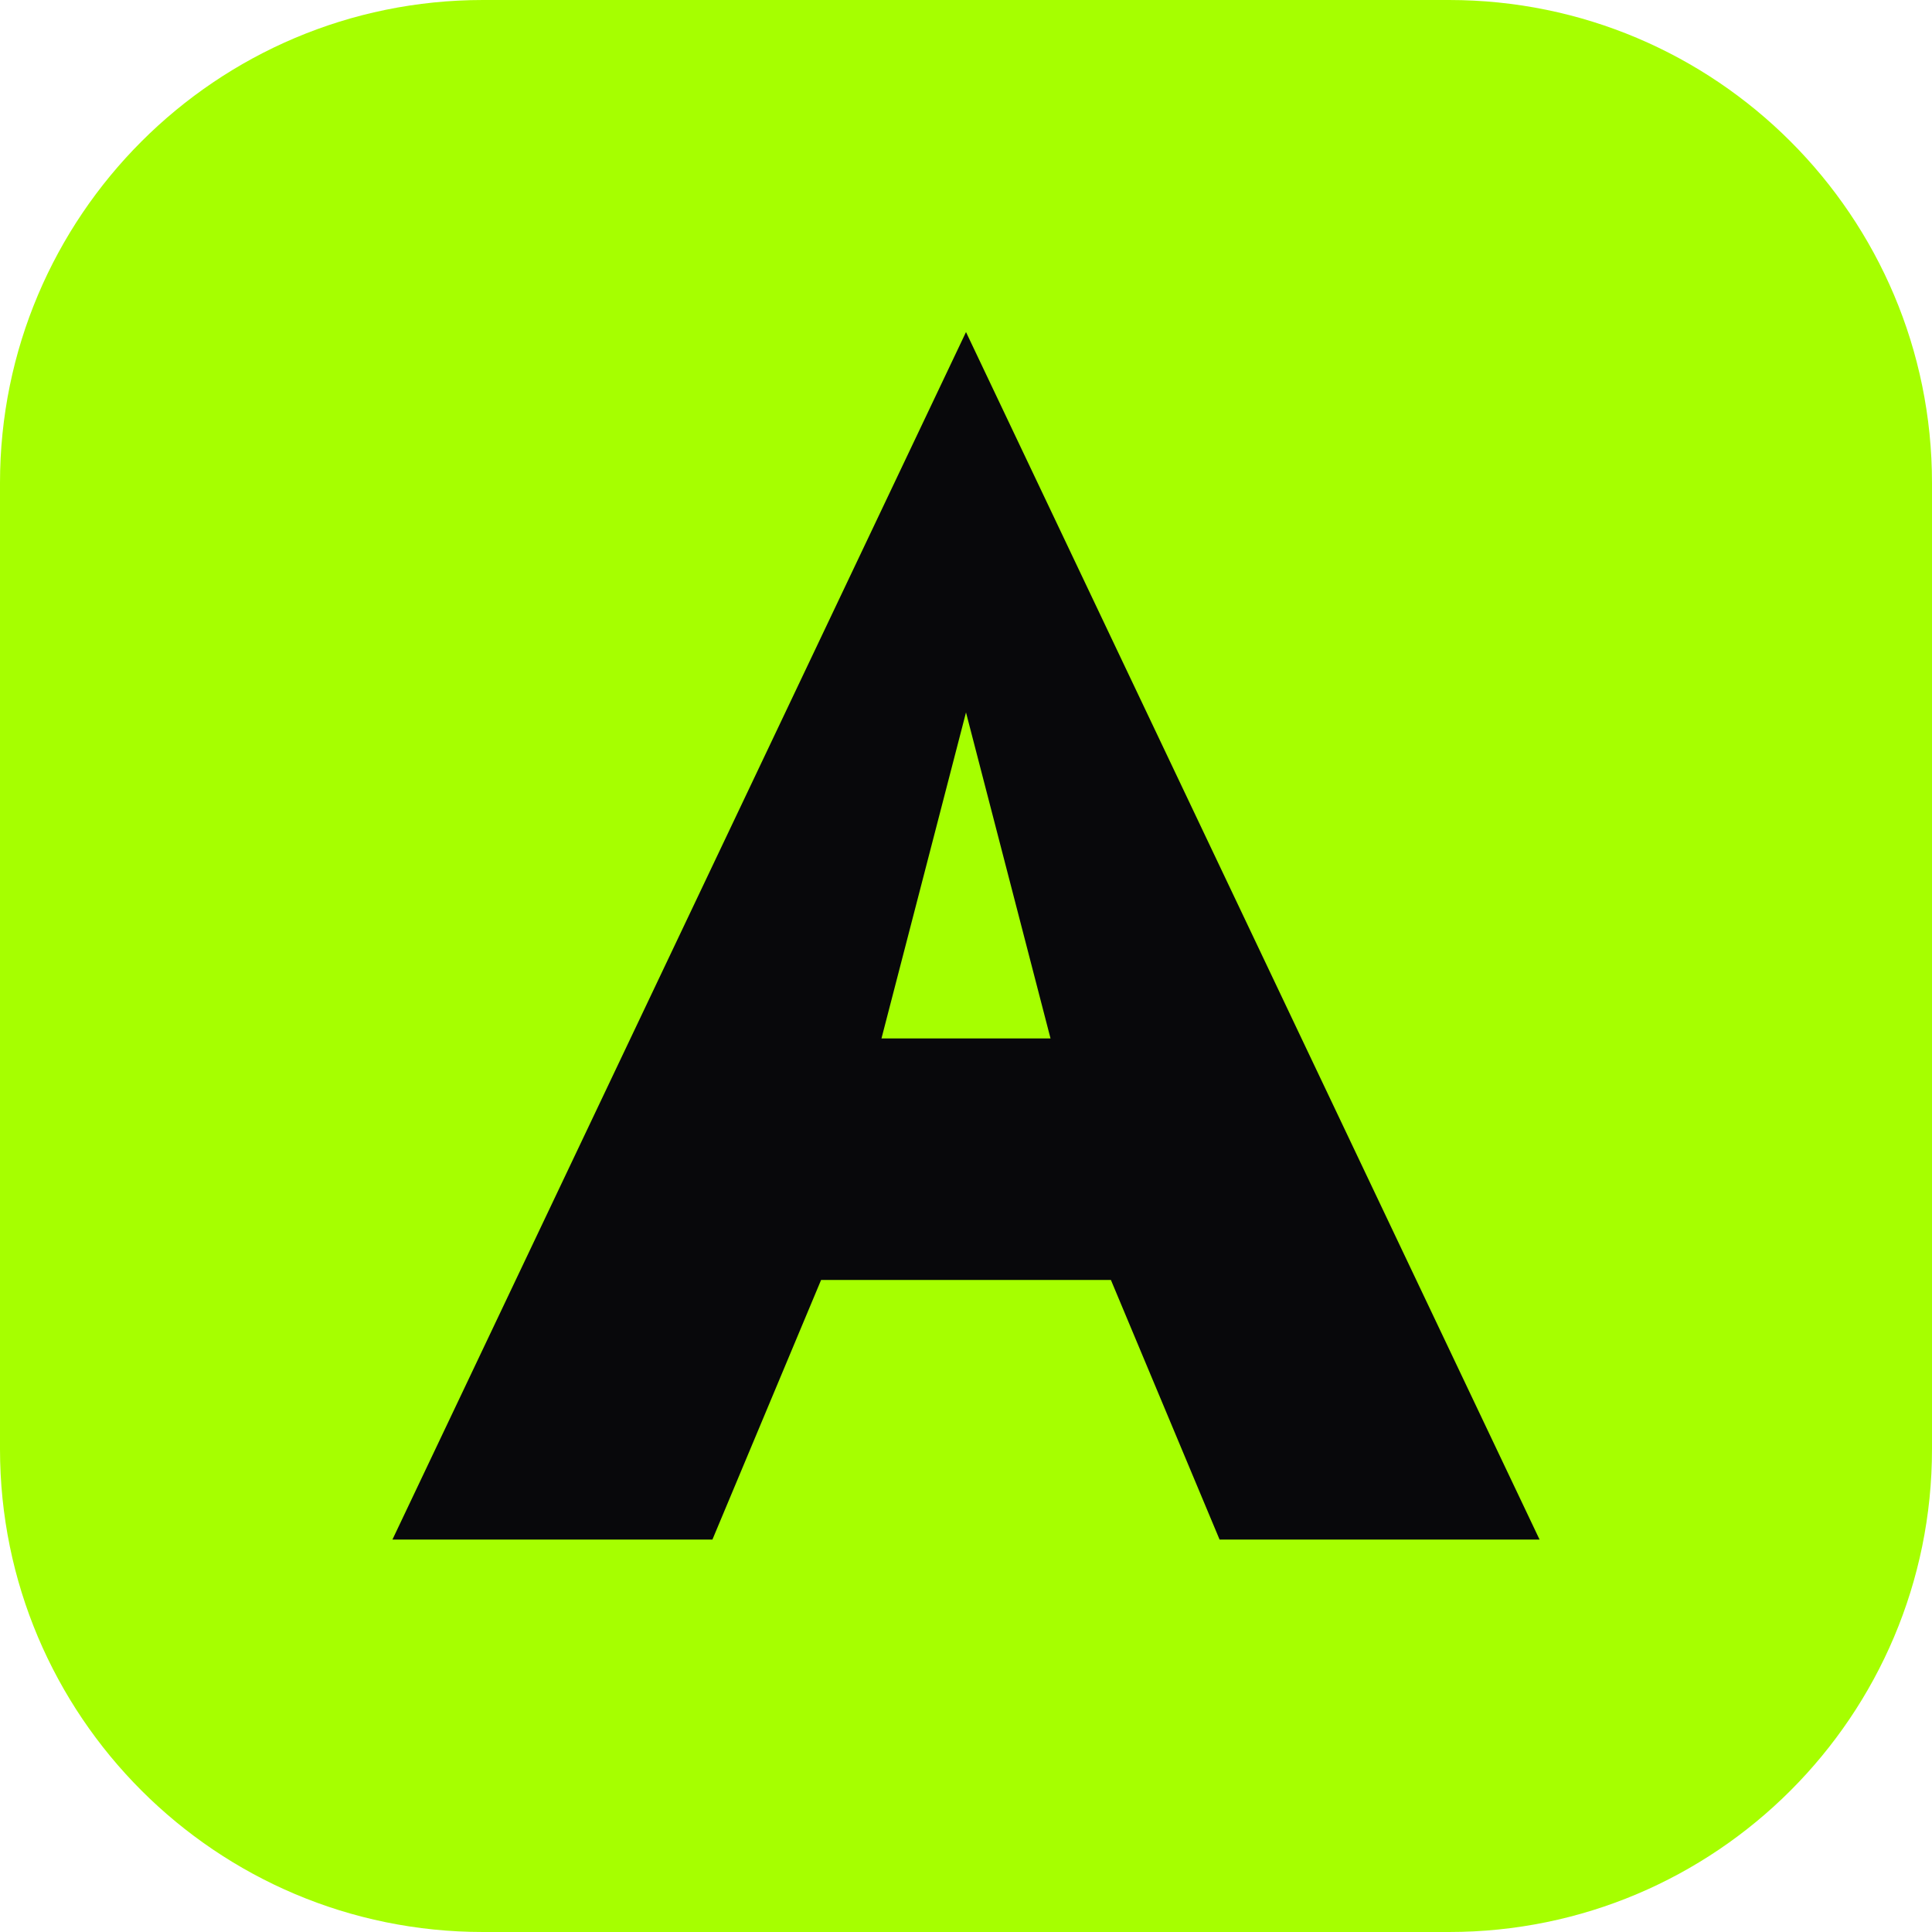
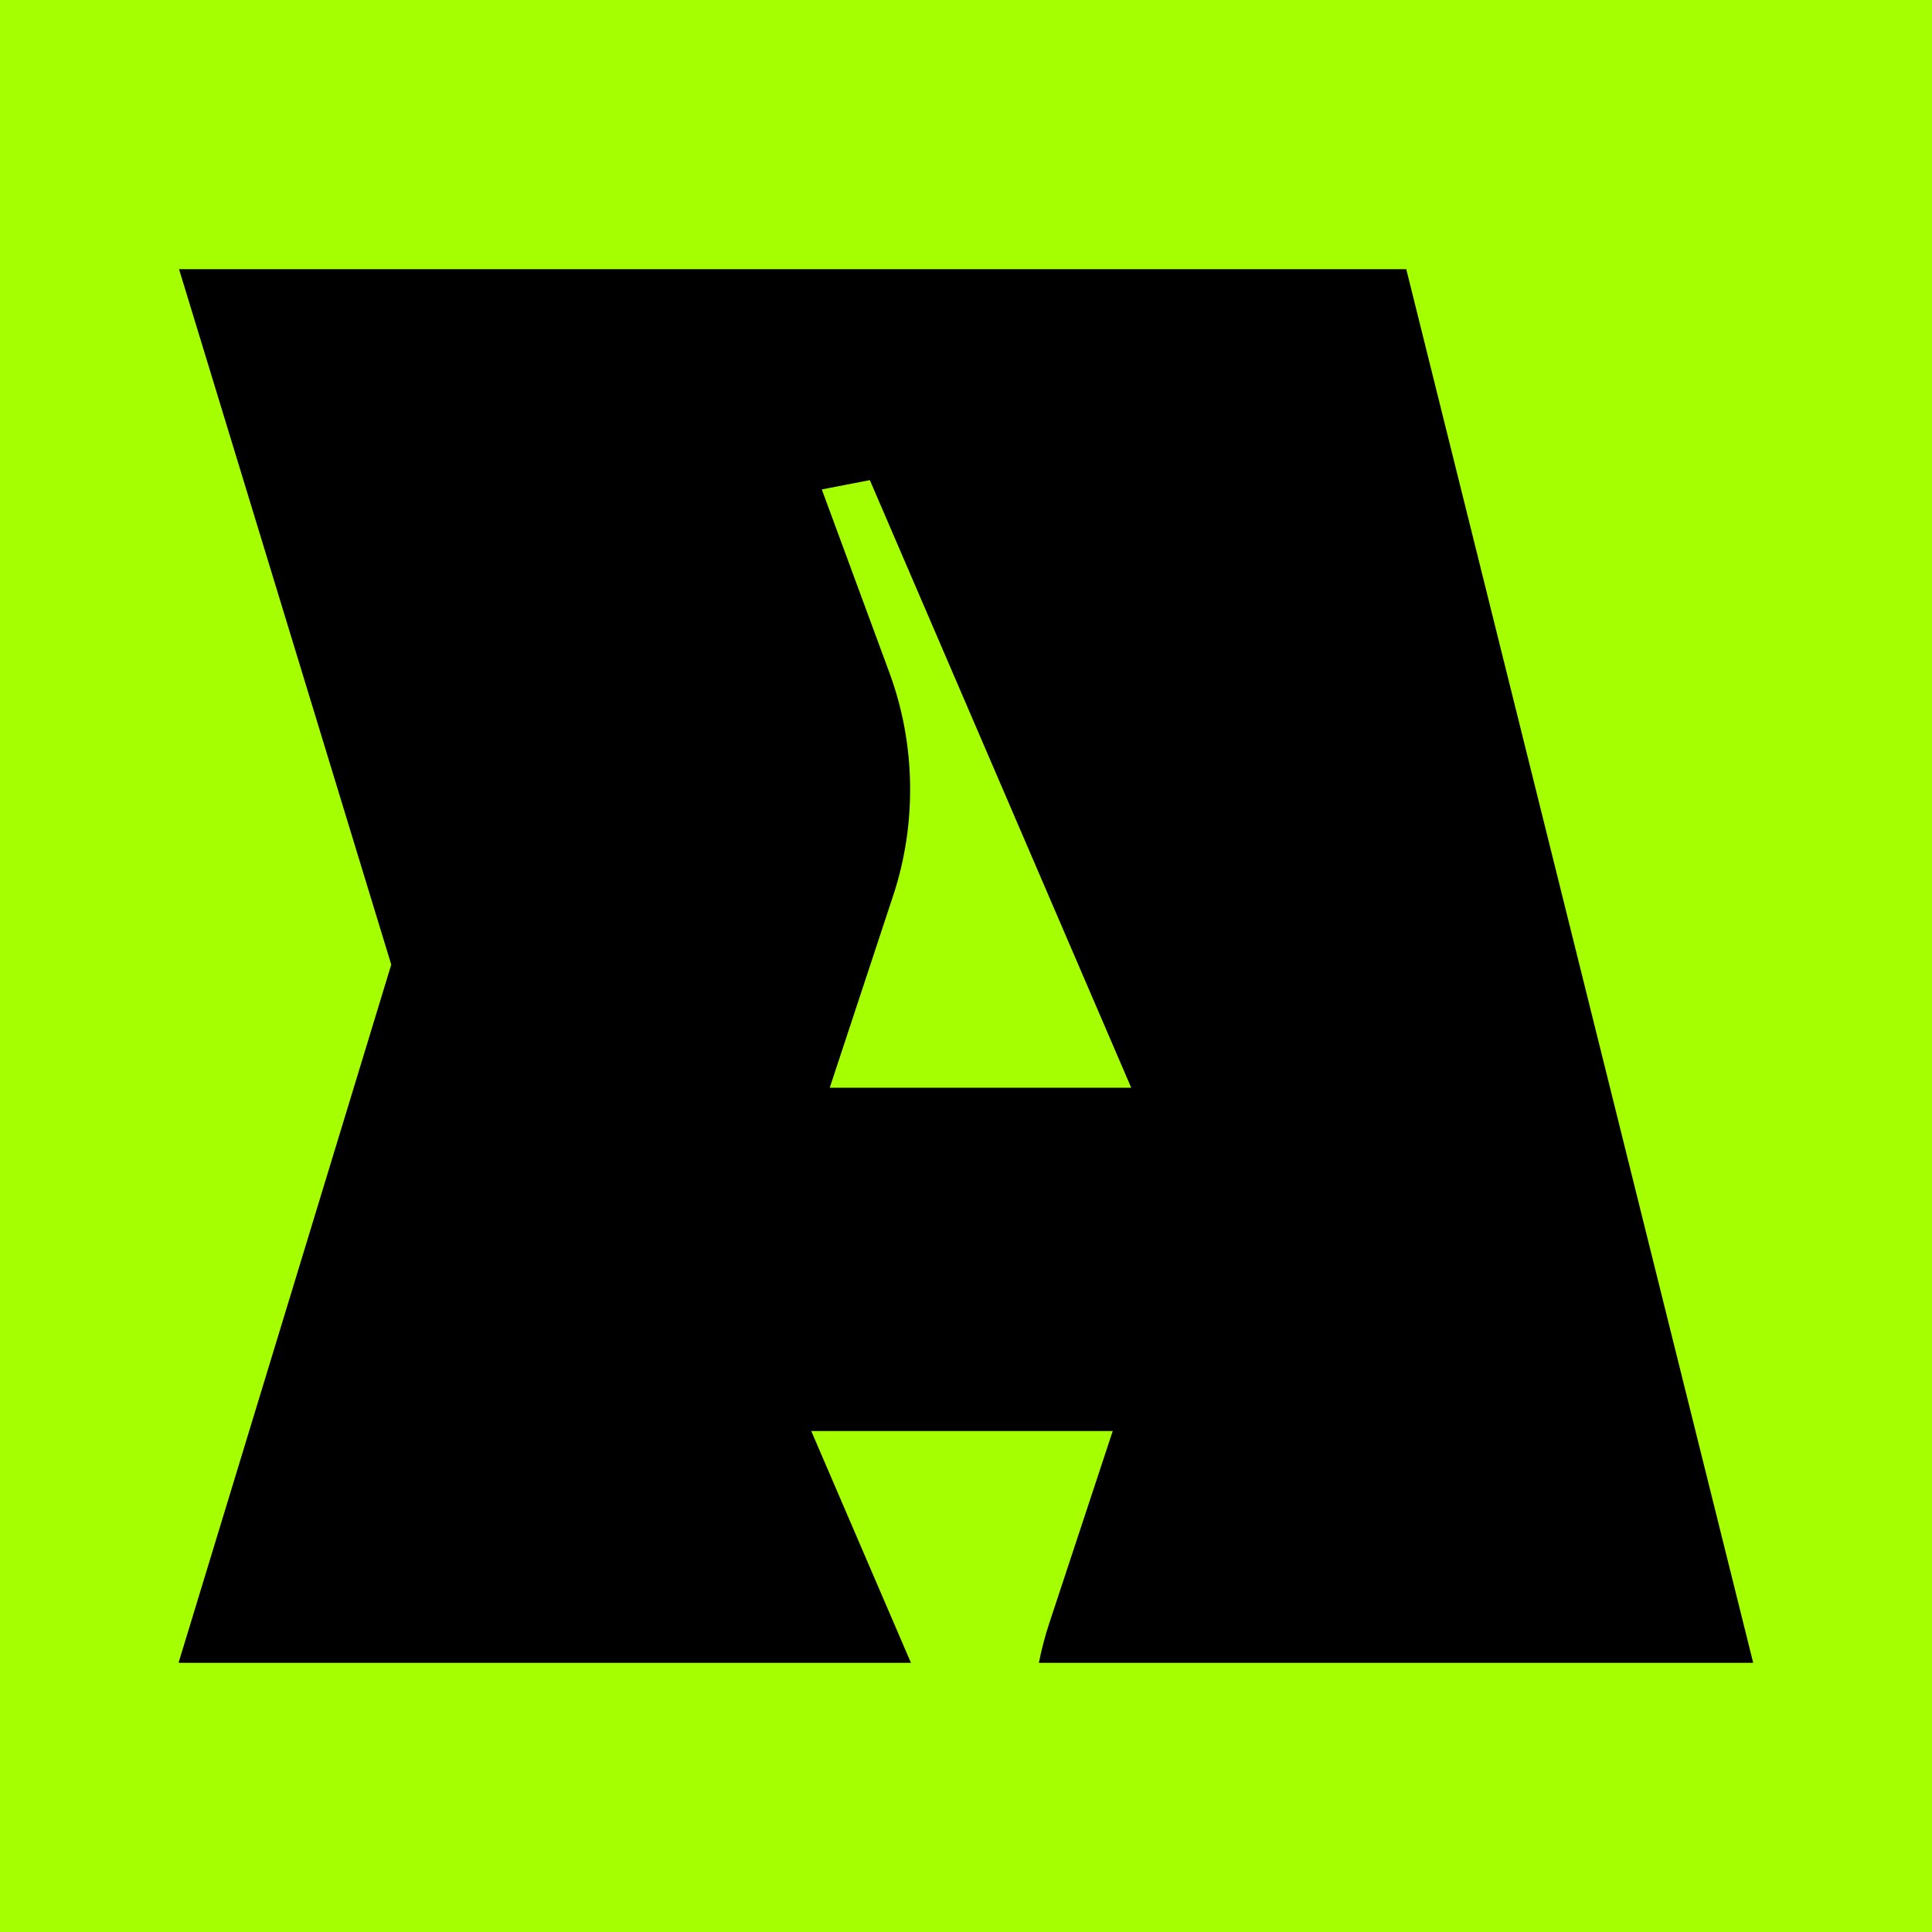
- <svg xmlns="http://www.w3.org/2000/svg" viewBox="0 0 32 32">
-   <rect width="32" height="32" rx="8" fill="#A6FF00" />
-   <path d="M16 5.5 L25.5 25.5 H20.2 L18.4 21.2 H13.6 L11.8 25.5 H6.5 L16 5.5 Z M14.6 17.2 H17.4 L16 11.8 Z" fill="#08080B" />
+ <svg xmlns="http://www.w3.org/2000/svg" xmlns:ns1="https://www.affinity.studio/" width="100%" height="100%" viewBox="0 0 48 48" version="1.1" xml:space="preserve" style="fill-rule:evenodd;clip-rule:evenodd;stroke-linejoin:round;stroke-miterlimit:2;">
+   <g transform="matrix(1,0,0,1,-10865.118,-185.0934)">
+     <g id="Logo-vectorize" ns1:id="Logo vectorize" transform="matrix(0.005625,0,0,0.005625,10865.118,234.2653)">
+       <rect x="0" y="-8741.667" width="8533.333" height="8533.333" style="fill:none;" />
+       <clipPath id="_clip1">
+         <rect x="0" y="-8741.667" width="8533.333" height="8533.333" />
+       </clipPath>
+       <g clip-path="url(#_clip1)">
+         <g transform="matrix(29.46613,0,0,37.61753,-331225.466,-15758.77)">
+           <rect x="11240.89" y="186.538" width="289.598" height="226.845" style="fill:rgb(166,255,0);" />
+         </g>
+         <g transform="matrix(19.7429,0,0,23.08657,3664.794,-5012.605)">
+           <path d="M0,46.573L14.215,9.763C19.516,-3.959 19.219,-19.211 13.396,-32.719L-1.773,-67.891L8.975,-69.67L67.444,46.573L0,46.573ZM128.982,-110.026L-145.57,-110.026L-98.096,23.025L-145.626,156.436L-145.625,156.599L18.17,156.599L-4.133,112.257L63.311,112.257L49.096,149.068C48.143,151.534 47.378,154.052 46.787,156.599L206.597,156.599L128.982,-110.026Z" style="fill-rule:nonzero;" />
+         </g>
+       </g>
+     </g>
+   </g>
</svg>
